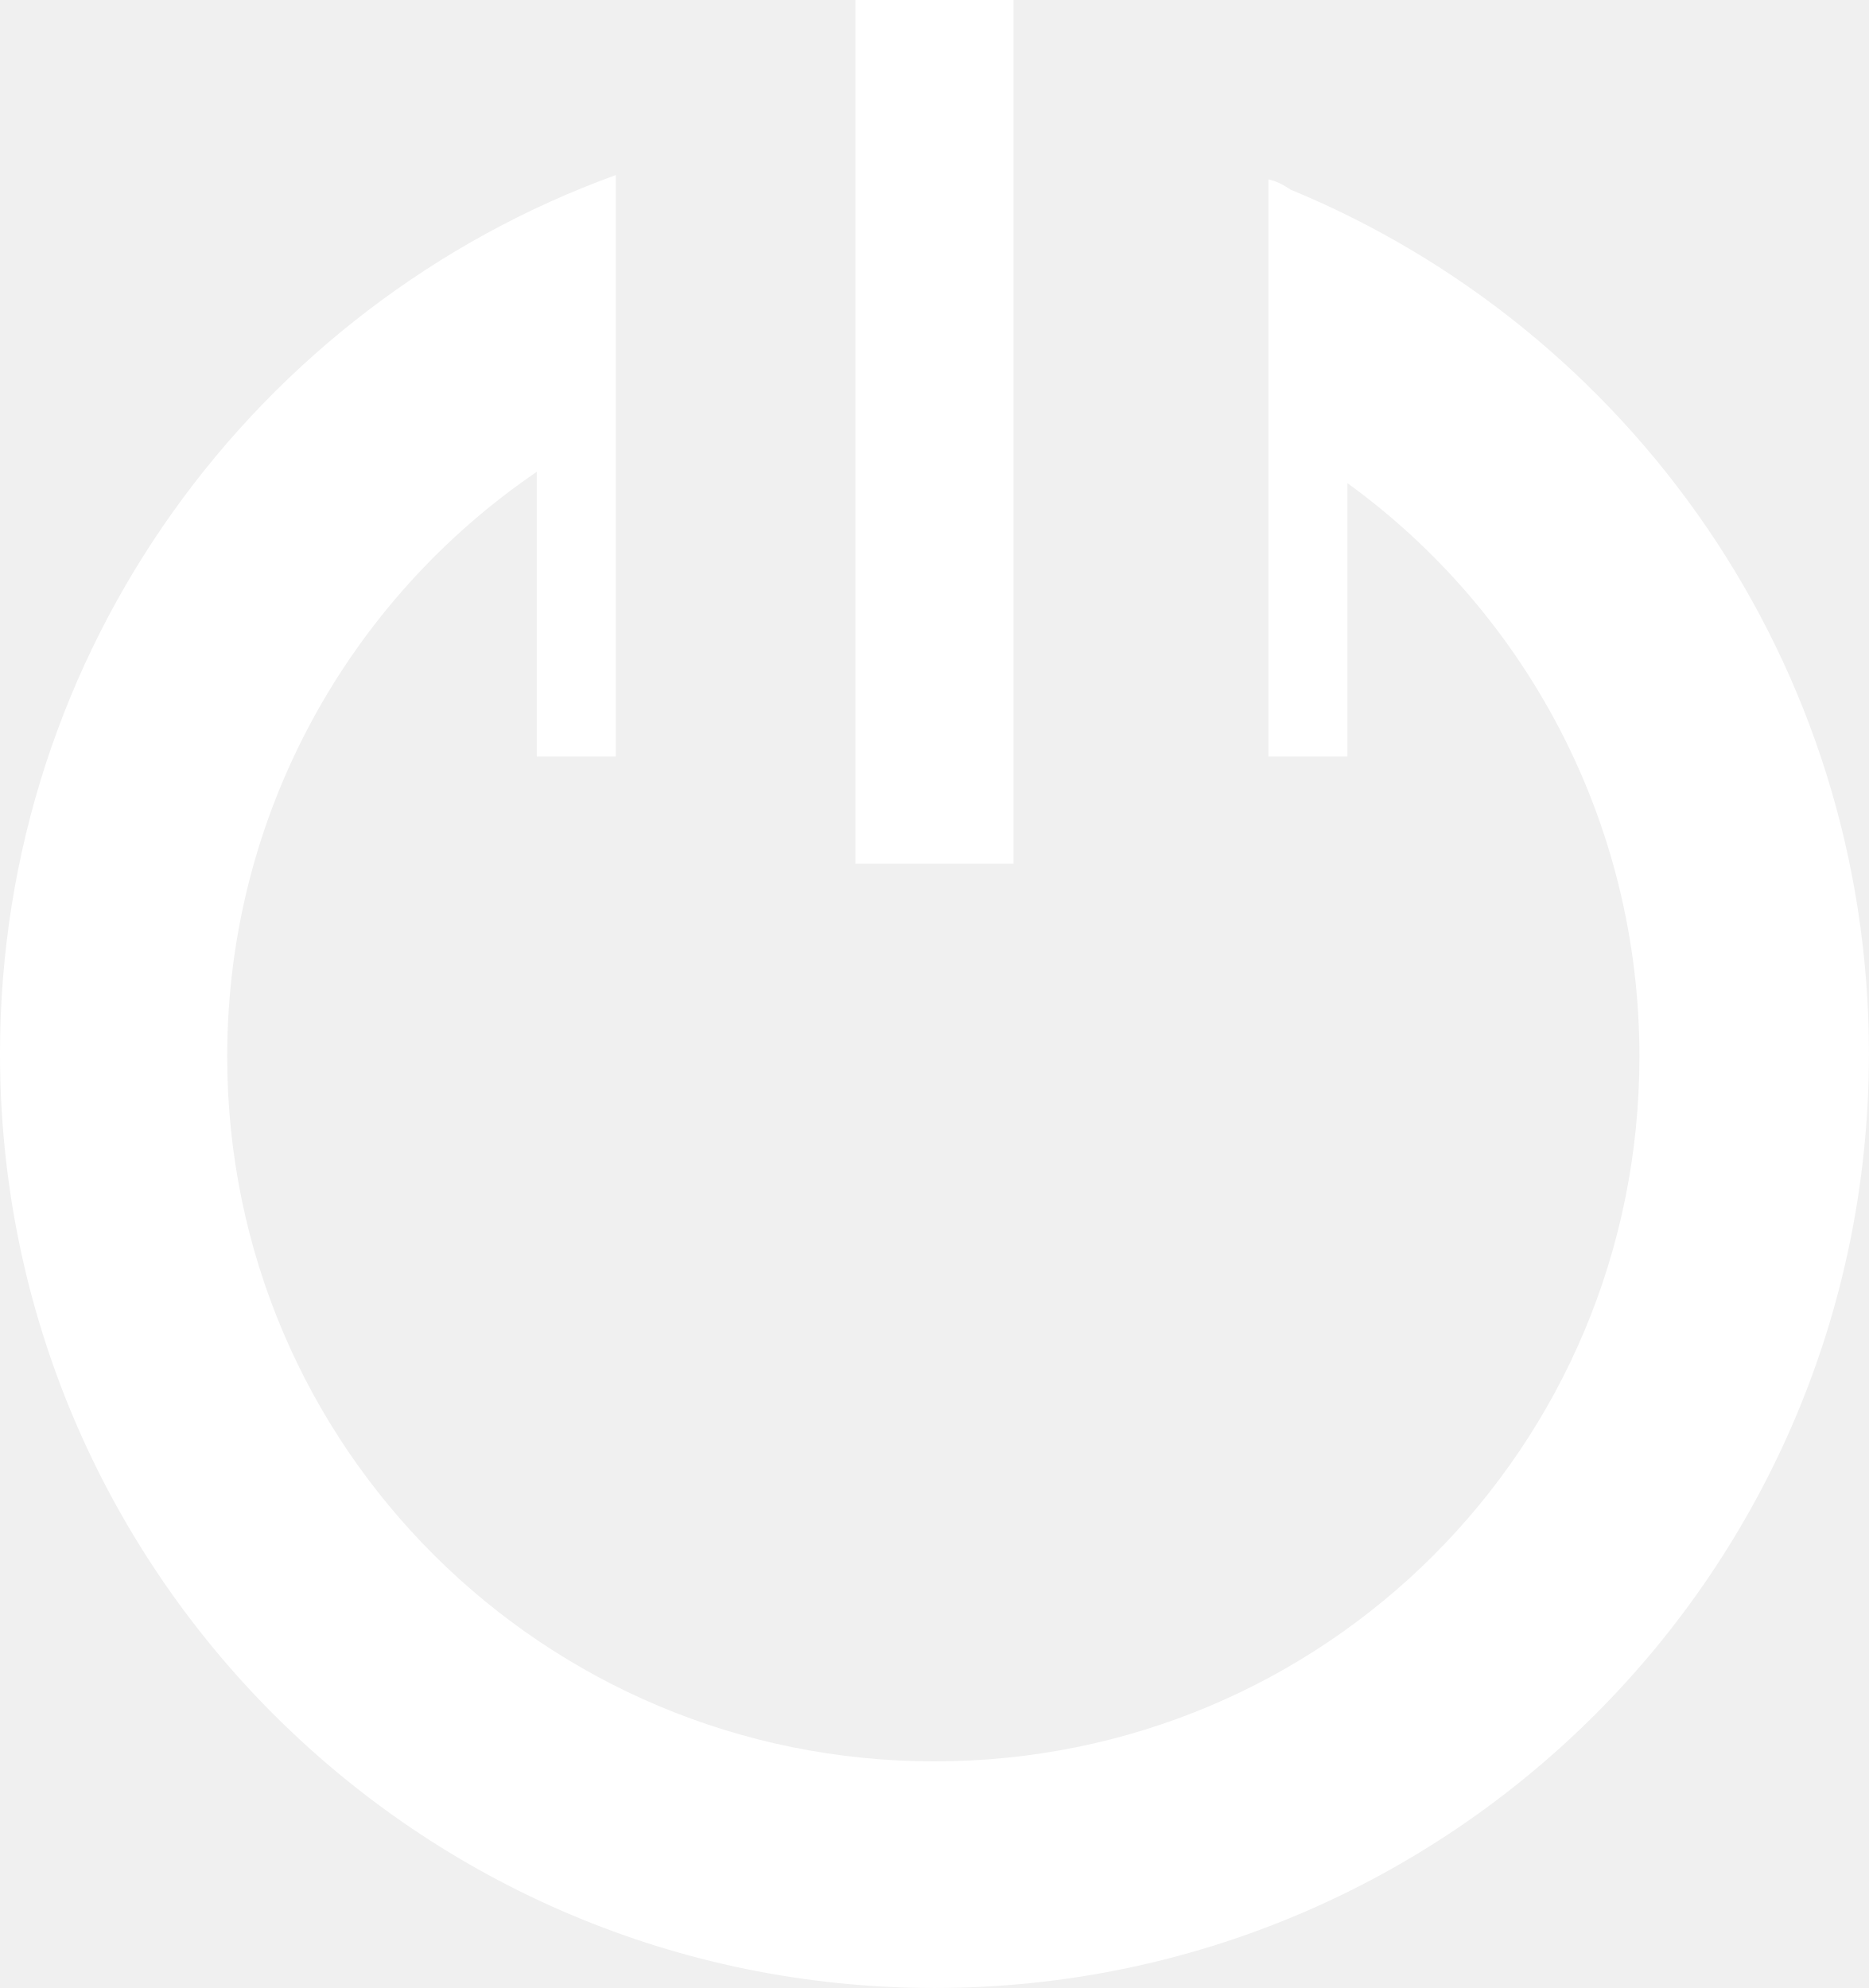
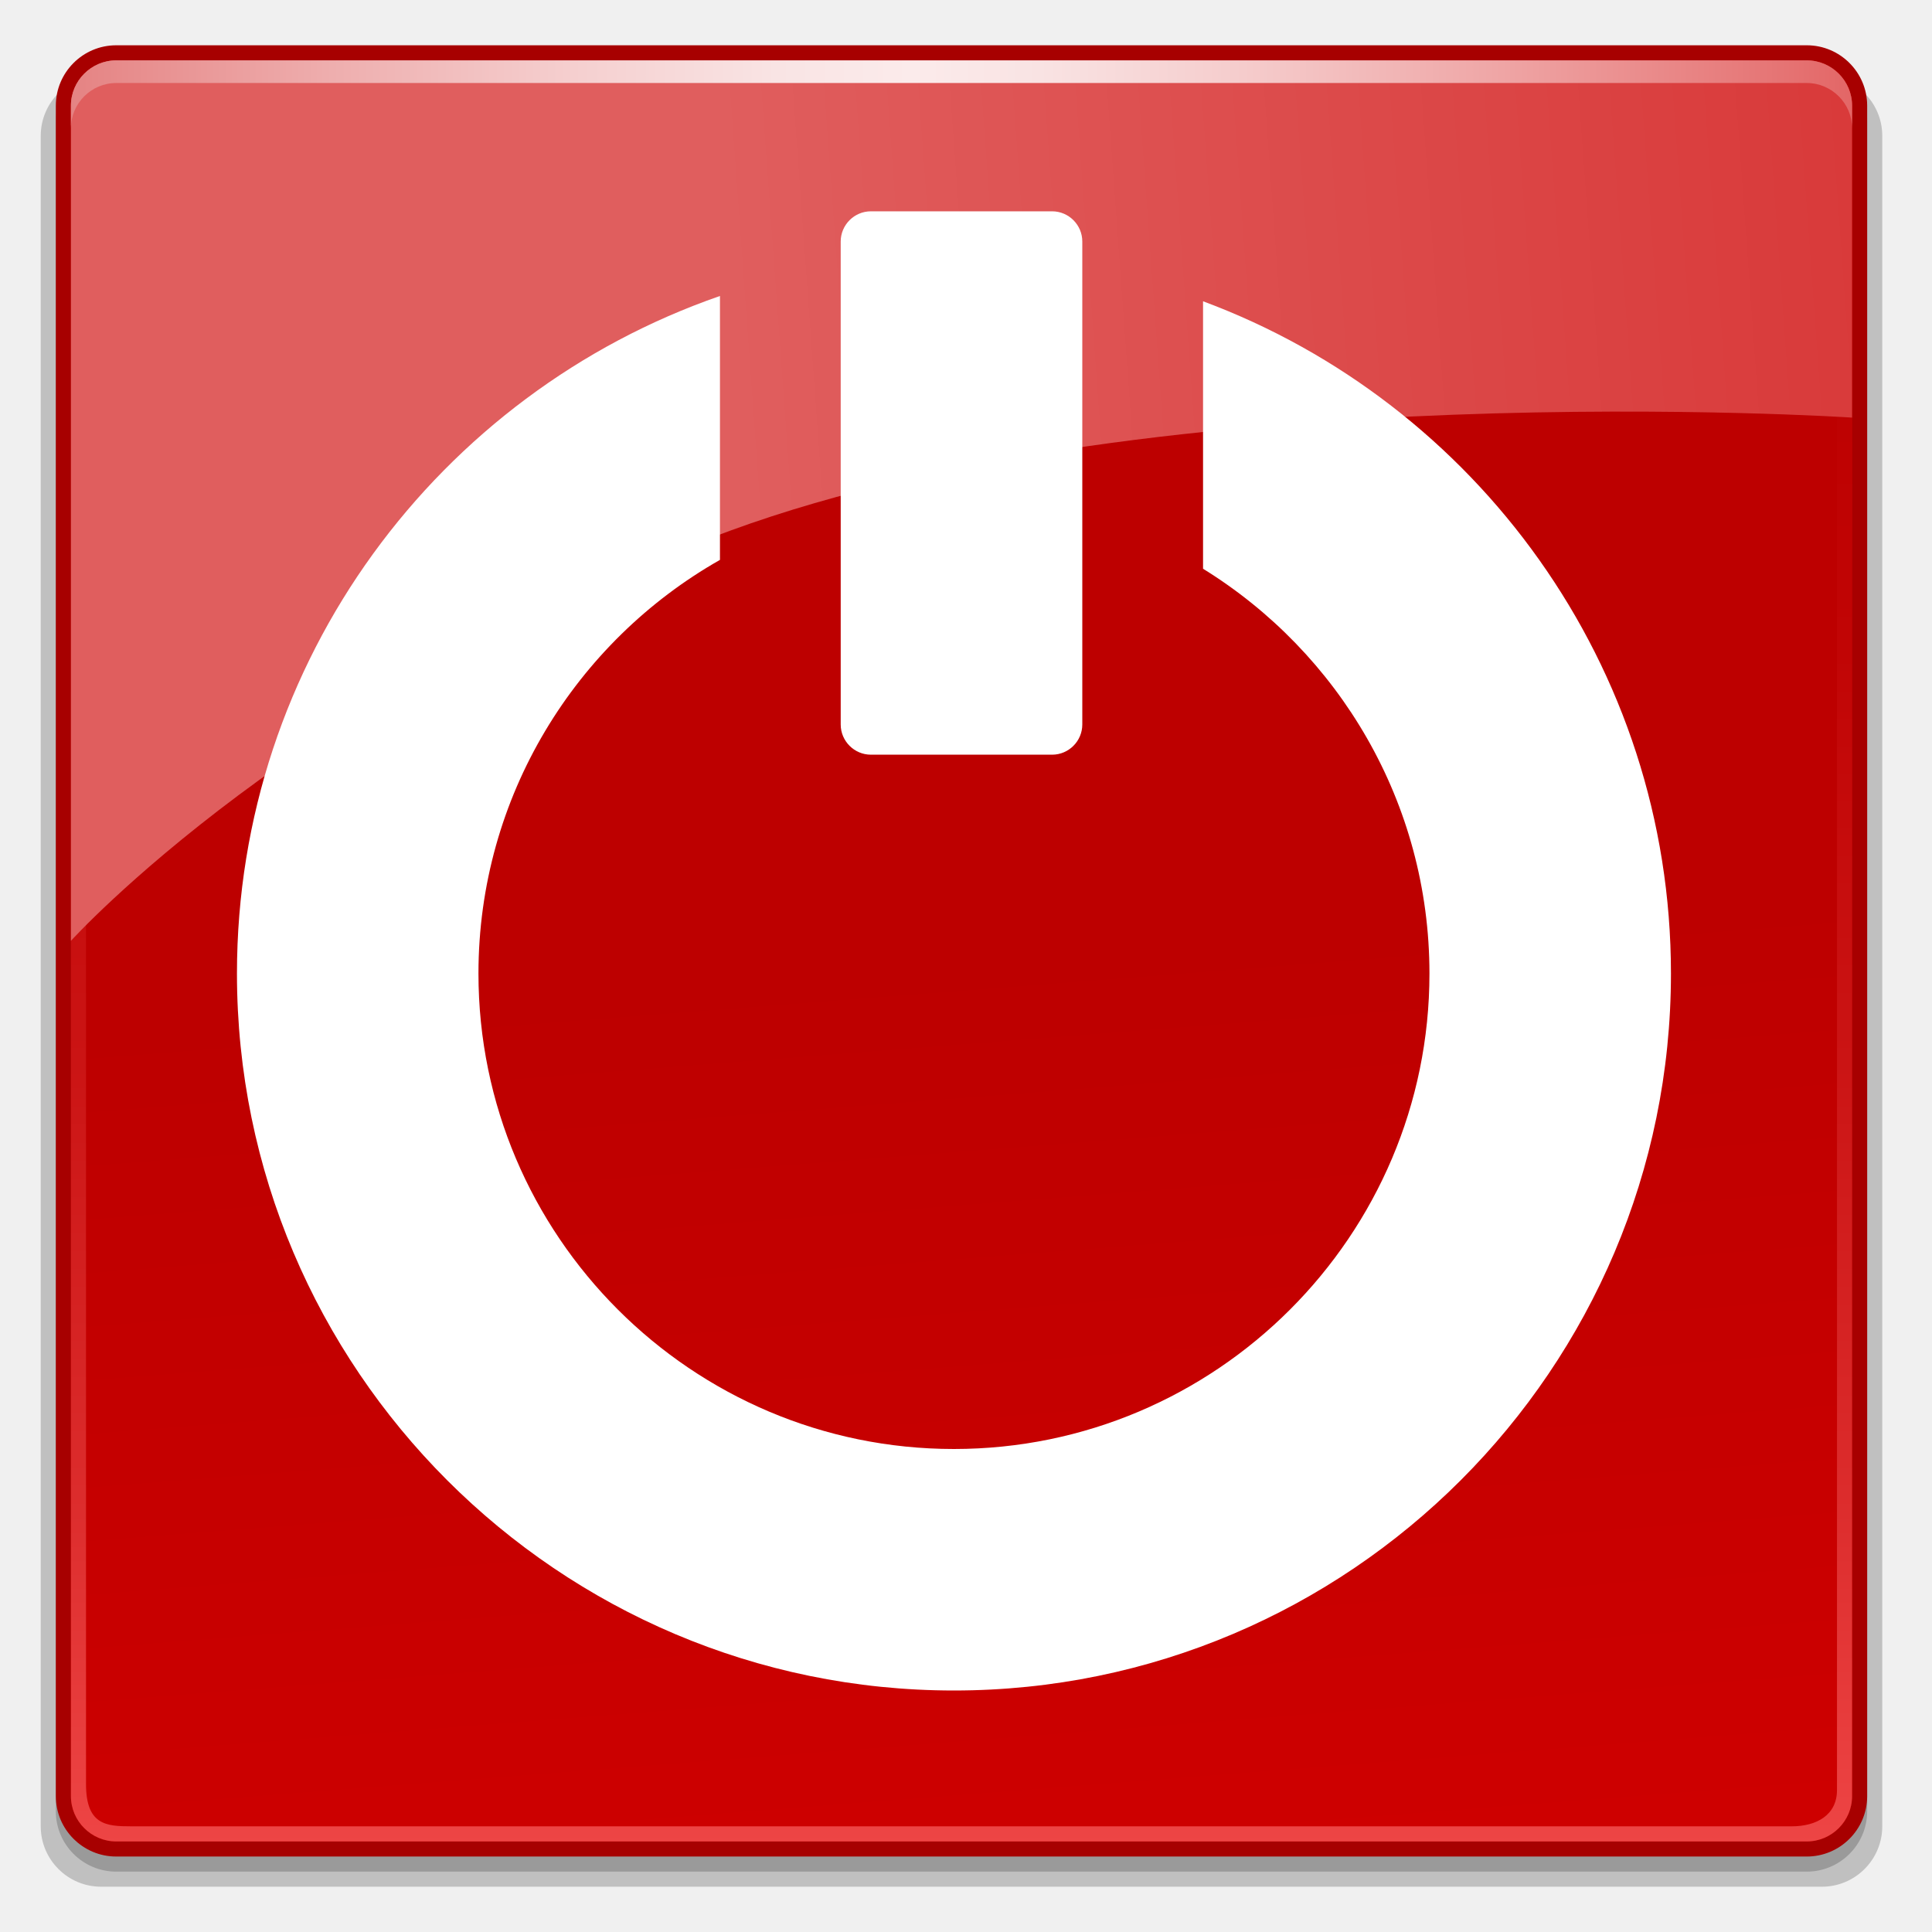
- <svg xmlns="http://www.w3.org/2000/svg" width="78.399" height="83.406" viewBox="0 0 36382 38705" shape-rendering="geometricPrecision" text-rendering="geometricPrecision" image-rendering="optimizeQuality" fill-rule="evenodd" clip-rule="evenodd">
-   <defs>
-     <style>
-     .fil0 {fill:white}
-    </style>
-   </defs>
-   <g id="Layer_x0020_1">
-     <path class="fil0" d="M16652 0h3078v16815h-3078z" />
-     <path class="fil0" d="M18190 38705c10051 0 18192-8141 18192-18191 0-7594-4649-14096-11256-16821-144-96-289-171-434-201v11236h1538V9406c3448 2500 5684 6569 5684 11164 0 7604-6119 13723-13724 13723-7603 0-13767-6119-13767-13723 0-4733 2389-8907 6026-11384v5542h1539V3408C4994 5943 0 12642 0 20514c0 10050 8140 18191 18190 18191z" />
-   </g>
+ <svg xmlns="http://www.w3.org/2000/svg" version="1.1" width="128" height="128" viewBox="0 0 128 128" overflow="visible" enable-background="new 0 0 128 128" xml:space="preserve">
+   <path opacity="0.2" enable-background="new    " d="M7.699,4c-2.206,0-4,1.794-4,4v112c0,2.205,1.794,4,4,4h112.006   c2.205,0,4-1.795,4-4V8c0-2.206-1.795-4-4-4H7.699z" />
+   <path opacity="0.2" enable-background="new    " d="M6.699,5c-2.206,0-4,1.794-4,4v112c0,2.205,1.794,4,4,4h114.006   c2.205,0,4-1.795,4-4V9c0-2.206-1.795-4-4-4H6.699z" />
+   <linearGradient id="XMLID_6_" gradientUnits="userSpaceOnUse" x1="64.666" y1="125.601" x2="64.666" y2="4.935" gradientTransform="matrix(1 0 0 -1 -0.9624 127.9346)">
+     <stop offset="0" style="stop-color:#A70000" />
+     <stop offset="1" style="stop-color:#A70000" />
+   </linearGradient>
+   <path fill="url(#XMLID_6_)" d="M7.699,3c-2.206,0-4,1.794-4,4v112c0,2.205,1.794,4,4,4h112.006c2.205,0,4-1.795,4-4V7   c0-2.206-1.795-4-4-4H7.699z" />
+   <linearGradient id="XMLID_7_" gradientUnits="userSpaceOnUse" x1="64.732" y1="64.07" x2="69.399" y2="4.07" gradientTransform="matrix(1 0 0 -1 -0.9624 127.9346)">
+     <stop offset="0" style="stop-color:#BD0000" />
+     <stop offset="1" style="stop-color:#CE0000" />
+   </linearGradient>
+   <path fill="url(#XMLID_7_)" d="M122.705,119c0,1.65-1.35,3-3,3H7.699c-1.65,0-3-1.35-3-3V7c0-1.65,1.35-3,3-3h112.006   c1.65,0,3,1.35,3,3V119z" />
+   <linearGradient id="XMLID_8_" gradientUnits="userSpaceOnUse" x1="64.666" y1="106.935" x2="64.666" y2="0.185" gradientTransform="matrix(1 0 0 -1 -0.9624 127.9346)">
+     <stop offset="0" style="stop-color:#BD0000" />
+     <stop offset="0.207" style="stop-color:#C10505" />
+     <stop offset="0.462" style="stop-color:#CB1414" />
+     <stop offset="0.742" style="stop-color:#DD2D2D" />
+     <stop offset="1" style="stop-color:#F24B4B" />
+   </linearGradient>
+   <path fill="url(#XMLID_8_)" d="M121.705,4.783V118.6c0,1.65-1.35,2.399-3,2.399H8.699c-1.651,0-3-0.082-3-2.8V4.783   c-0.609,0.55-1,1.337-1,2.217v112c0,1.65,1.35,3,3,3h112.006c1.65,0,3-1.35,3-3V7C122.705,6.12,122.314,5.333,121.705,4.783z" />
+   <linearGradient id="XMLID_9_" gradientUnits="userSpaceOnUse" x1="50.043" y1="97.885" x2="132.858" y2="103.896" gradientTransform="matrix(1 0 0 -1 -0.9624 127.9346)">
+     <stop offset="0" style="stop-color:#E05E5E" />
+     <stop offset="1" style="stop-color:#D83636" />
+   </linearGradient>
+   <path fill="url(#XMLID_9_)" d="M48.407,35.148c28.632-10.481,74.298-7.481,74.298-7.481V7c0-1.65-1.35-3-3-3H7.699   c-1.65,0-3,1.35-3,3v55.334C4.699,62.334,19.781,45.63,48.407,35.148z" />
+   <linearGradient id="XMLID_10_" gradientUnits="userSpaceOnUse" x1="5.661" y1="121.685" x2="123.662" y2="121.685" gradientTransform="matrix(1 0 0 -1 -0.9624 127.9346)">
+     <stop offset="0" style="stop-color:#E58383" />
+     <stop offset="0.143" style="stop-color:#EEADAD" />
+     <stop offset="0.282" style="stop-color:#F5CFCF" />
+     <stop offset="0.396" style="stop-color:#F9E4E4" />
+     <stop offset="0.472" style="stop-color:#FBEBEB" />
+     <stop offset="0.544" style="stop-color:#F9E3E3" />
+     <stop offset="0.658" style="stop-color:#F5CCCC" />
+     <stop offset="0.8" style="stop-color:#EFA6A6" />
+     <stop offset="0.963" style="stop-color:#E57373" />
+     <stop offset="1" style="stop-color:#E36666" />
+   </linearGradient>
+   <path fill="url(#XMLID_10_)" d="M119.705,4H7.699c-1.65,0-3,1.35-3,3v1.5c0-1.65,1.35-3,3-3h112.006c1.65,0,3,1.35,3,3V7   C122.705,5.35,121.355,4,119.705,4z" />
+   <path fill="#FFFFFF" d="M79.705,19.96v17.721c8.992,5.553,15,15.496,15,26.819c0,17.369-14.131,31.5-31.506,31.5   c-17.369,0-31.5-14.131-31.5-31.5c0-11.736,6.457-21.987,16-27.406V19.61c-18.601,6.442-32,24.125-32,44.89   c0,26.191,21.309,47.5,47.5,47.5c26.198,0,47.506-21.309,47.506-47.5C110.705,44.108,97.786,26.68,79.705,19.96z" />
+   <path fill="#FFFFFF" d="M71.705,48c0,1.1-0.9,2-2,2H57.699c-1.1,0-2-0.9-2-2V16c0-1.1,0.9-2,2-2h12.006c1.1,0,2,0.9,2,2V48z" />
</svg>
